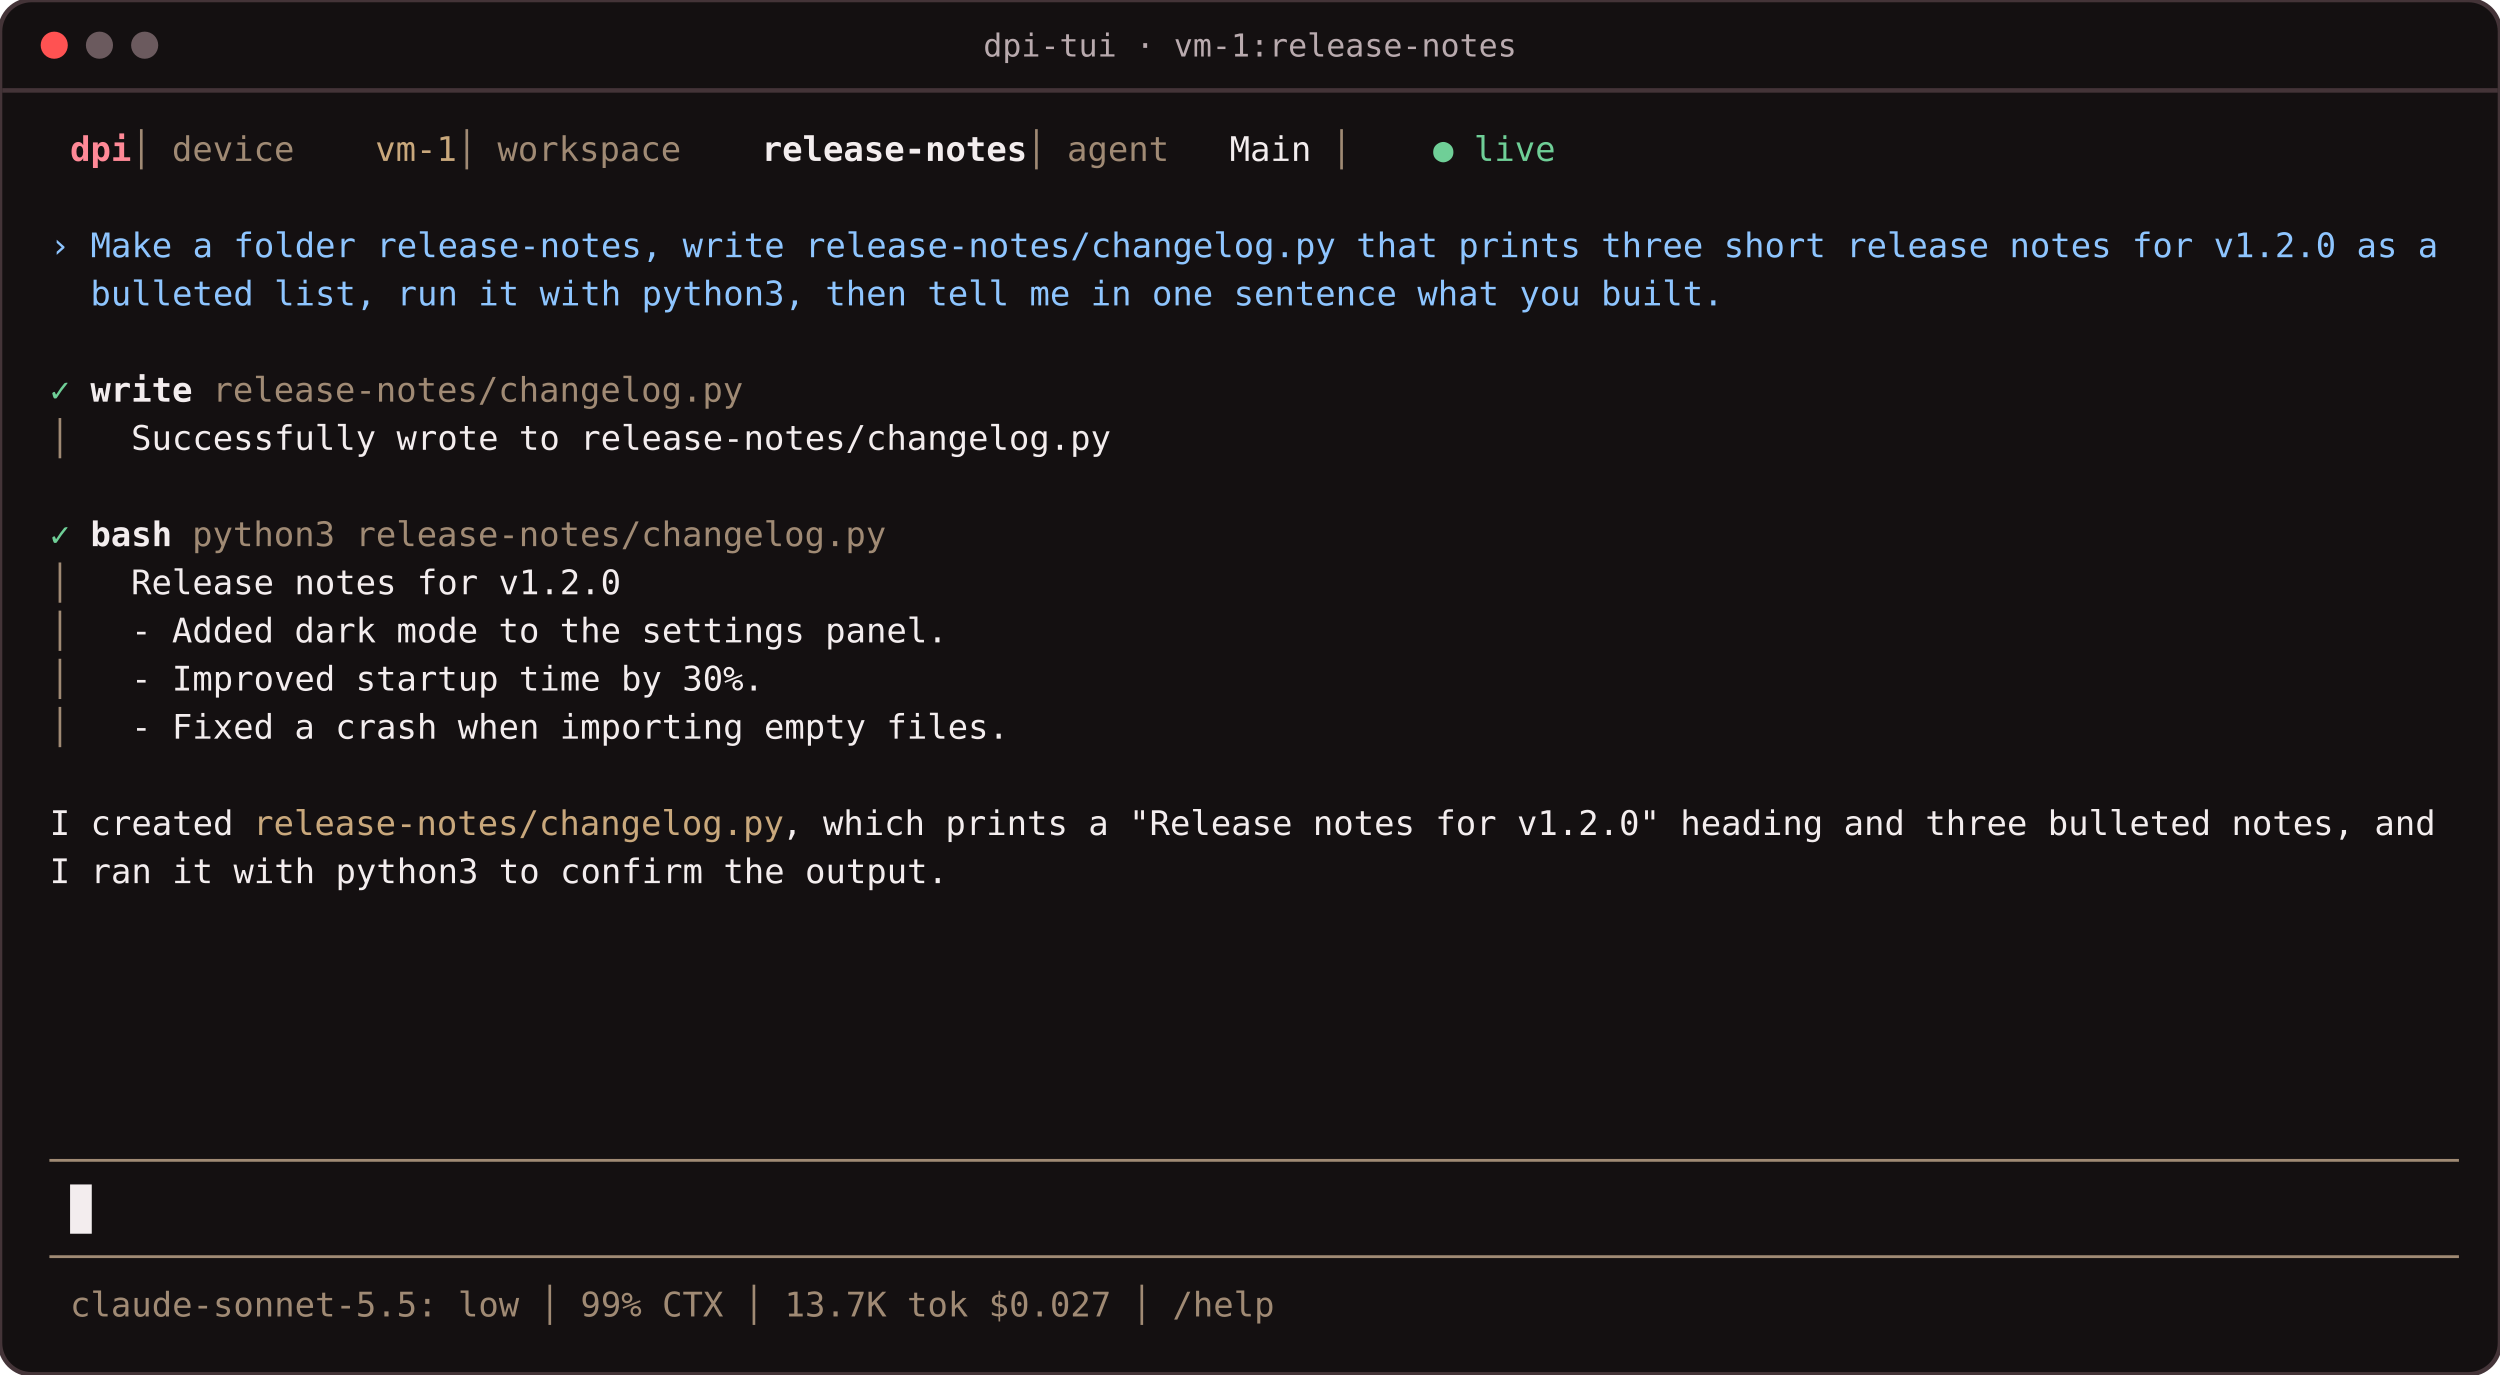
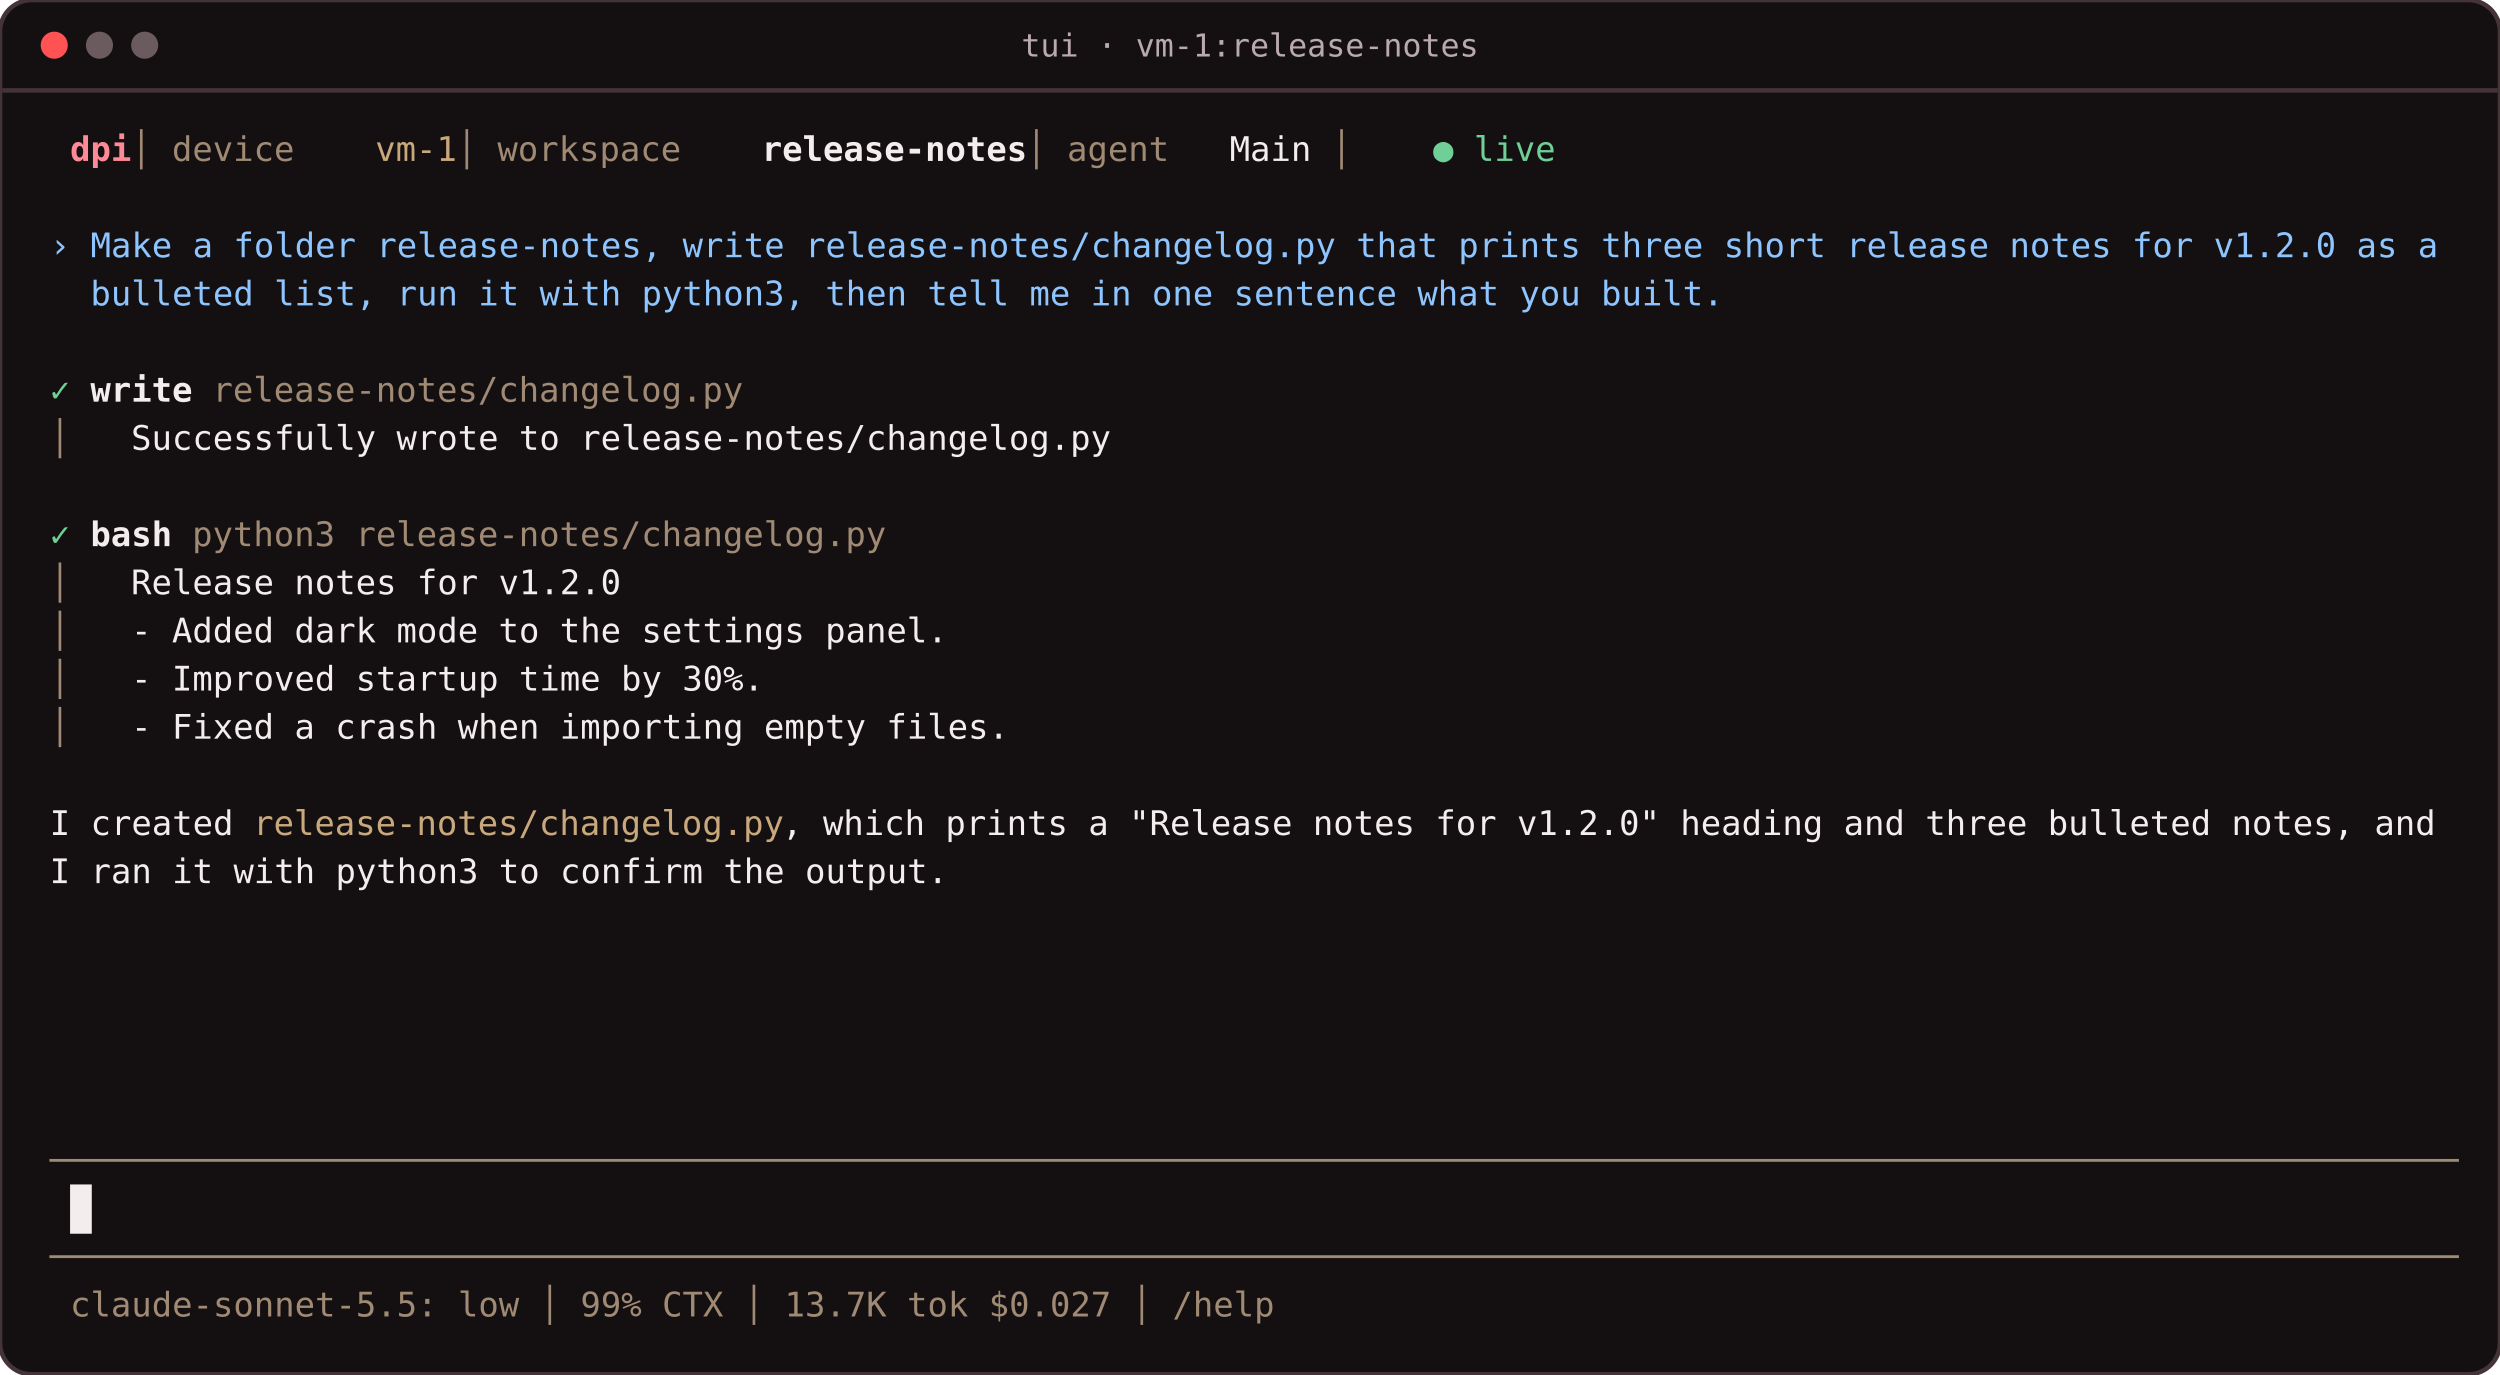
<svg xmlns="http://www.w3.org/2000/svg" viewBox="0 0 1106 608" width="1106" height="608" role="img">
  <style>text{font-family:"JetBrains Mono","SF Mono",Menlo,Consolas,"DejaVu Sans Mono",monospace;font-size:15.0px;white-space:pre;font-variant-ligatures:none}</style>
  <rect width="1106" height="608" rx="14" fill="#141011" stroke="#443438" stroke-width="2" />
  <path d="M1 40 H1105" stroke="#443438" stroke-width="2" />
  <circle cx="24" cy="20" r="6" fill="#FF5252" />
  <circle cx="44" cy="20" r="6" fill="#6B5A5E" />
  <circle cx="64" cy="20" r="6" fill="#6B5A5E" />
-   <text x="553.0" y="25" text-anchor="middle" fill="#B9AAAE" style="font-size:14.0px">dpi-tui  ·  vm-1:release-notes</text>
+   <text x="553.0" y="25" text-anchor="middle" fill="#B9AAAE" style="font-size:14.0px">tui  ·  vm-1:release-notes</text>
  <text x="31.0" y="71.2" fill="#ff8997" font-weight="700">dpi</text>
  <text x="58.0" y="71.2" fill="#a08a74">  │  device</text>
  <text x="166.0" y="71.2" fill="#c9a87c">vm-1</text>
  <text x="202.0" y="71.2" fill="#a08a74">  │  workspace</text>
  <text x="337.0" y="71.2" fill="#F3EDEE" font-weight="700">release-notes</text>
  <text x="454.0" y="71.2" fill="#a08a74">  │  agent</text>
  <text x="544.0" y="71.2" fill="#F3EDEE"> Main</text>
  <text x="589.0" y="71.2" fill="#a08a74">  │  </text>
  <text x="634.0" y="71.2" fill="#6fcf97">● live</text>
  <text x="22.0" y="113.8" fill="#8ec5ff">› Make a folder release-notes, write release-notes/changelog.py that prints three short release notes for v1.2.0 as a</text>
  <text x="40.0" y="135.1" fill="#8ec5ff">bulleted list, run it with python3, then tell me in one sentence what you built.</text>
  <text x="22.0" y="177.7" fill="#6fcf97">✓</text>
  <text x="40.0" y="177.7" fill="#F3EDEE" font-weight="700">write</text>
  <text x="94.0" y="177.7" fill="#a08a74">release-notes/changelog.py</text>
  <text x="22.0" y="199.0" fill="#a08a74">  │ </text>
  <text x="58.0" y="199.0" fill="#F3EDEE">Successfully wrote to release-notes/changelog.py</text>
  <text x="22.0" y="241.6" fill="#6fcf97">✓</text>
  <text x="40.0" y="241.6" fill="#F3EDEE" font-weight="700">bash</text>
  <text x="85.0" y="241.6" fill="#a08a74">python3 release-notes/changelog.py</text>
  <text x="22.0" y="262.9" fill="#a08a74">  │ </text>
  <text x="58.0" y="262.9" fill="#F3EDEE">Release notes for v1.2.0</text>
  <text x="22.0" y="284.2" fill="#a08a74">  │ </text>
  <text x="58.0" y="284.2" fill="#F3EDEE">- Added dark mode to the settings panel.</text>
  <text x="22.0" y="305.5" fill="#a08a74">  │ </text>
  <text x="58.0" y="305.5" fill="#F3EDEE">- Improved startup time by 30%.</text>
  <text x="22.0" y="326.8" fill="#a08a74">  │ </text>
  <text x="58.0" y="326.8" fill="#F3EDEE">- Fixed a crash when importing empty files.</text>
  <text x="22.0" y="369.4" fill="#F3EDEE">I created </text>
  <text x="112.0" y="369.4" fill="#c9a87c">release-notes/changelog.py</text>
  <text x="346.0" y="369.4" fill="#F3EDEE">, which prints a "Release notes for v1.2.0" heading and three bulleted notes, and</text>
  <text x="22.0" y="390.7" fill="#F3EDEE">I ran it with python3 to confirm the output.</text>
  <text x="22.0" y="518.5" fill="#a08a74">──────────────────────────────────────────────────────────────────────────────────────────────────────────────────────</text>
  <rect x="31.0" y="524.0" width="9.6" height="21.8" fill="#F3EDEE" />
  <text x="22.0" y="561.1" fill="#a08a74">──────────────────────────────────────────────────────────────────────────────────────────────────────────────────────</text>
  <text x="31.0" y="582.4" fill="#a08a74">claude-sonnet-5.5: low │ 99% CTX │ 13.7K tok $0.027 │ /help</text>
</svg>
